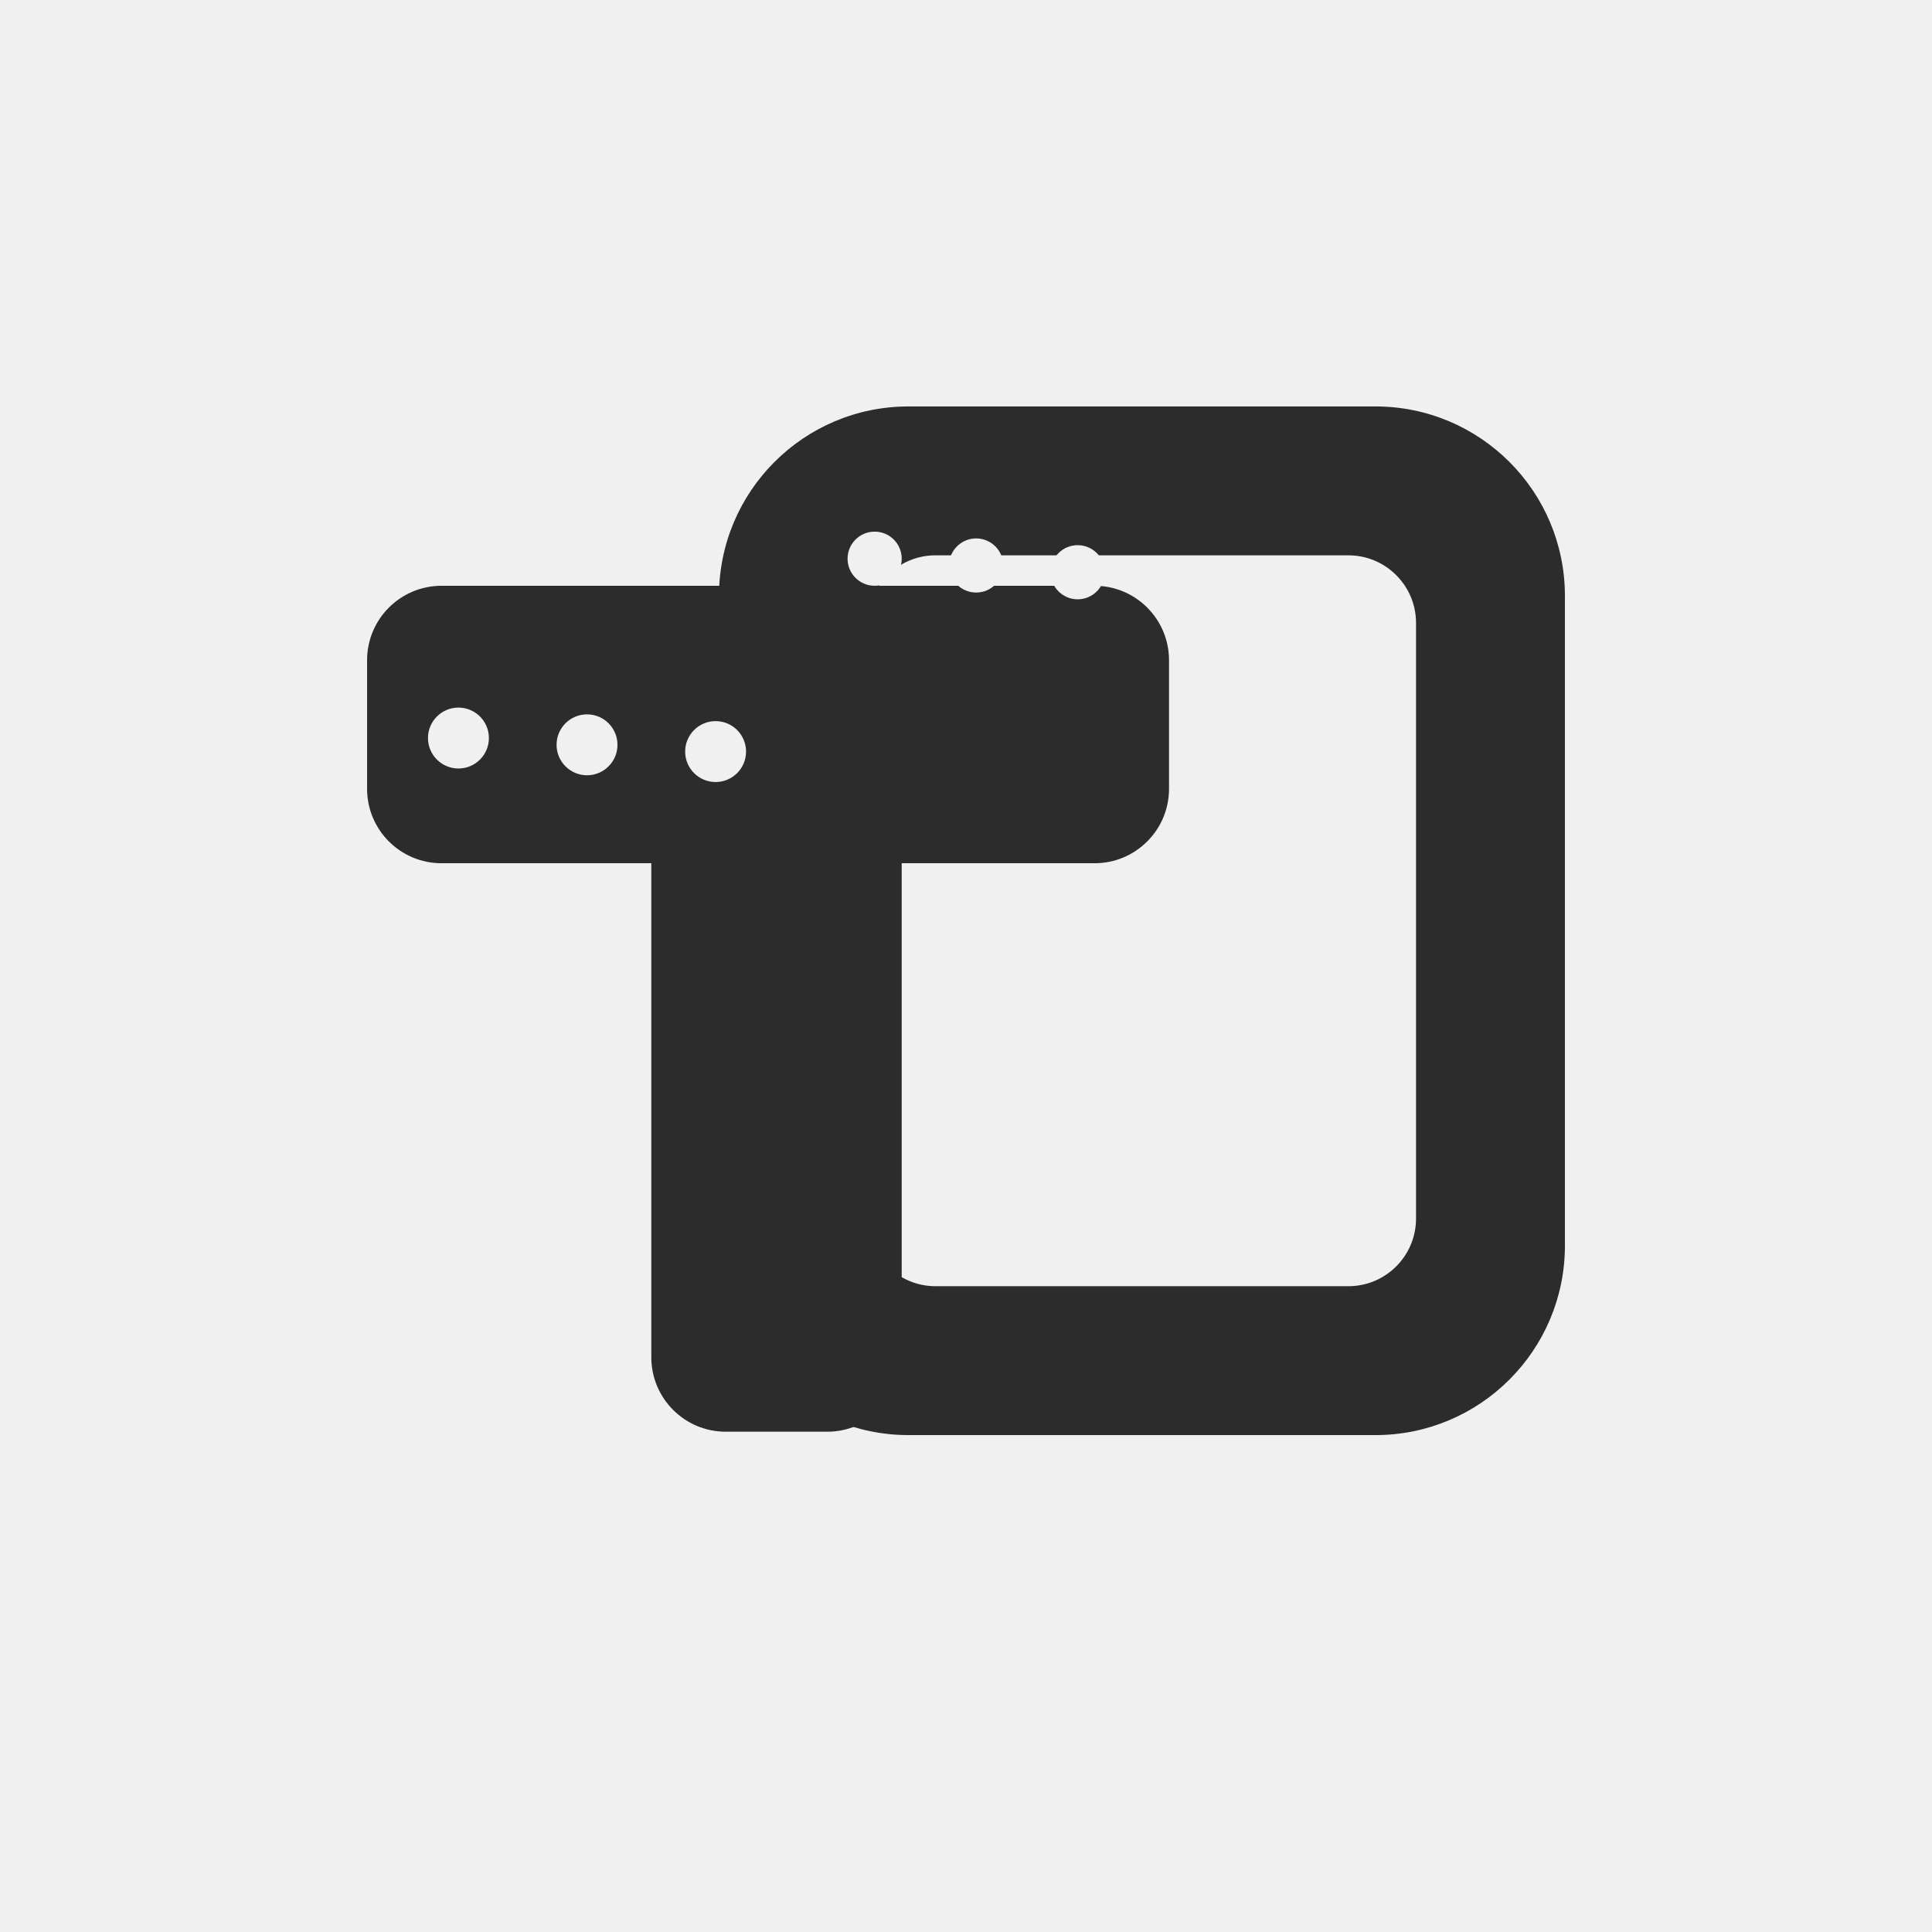
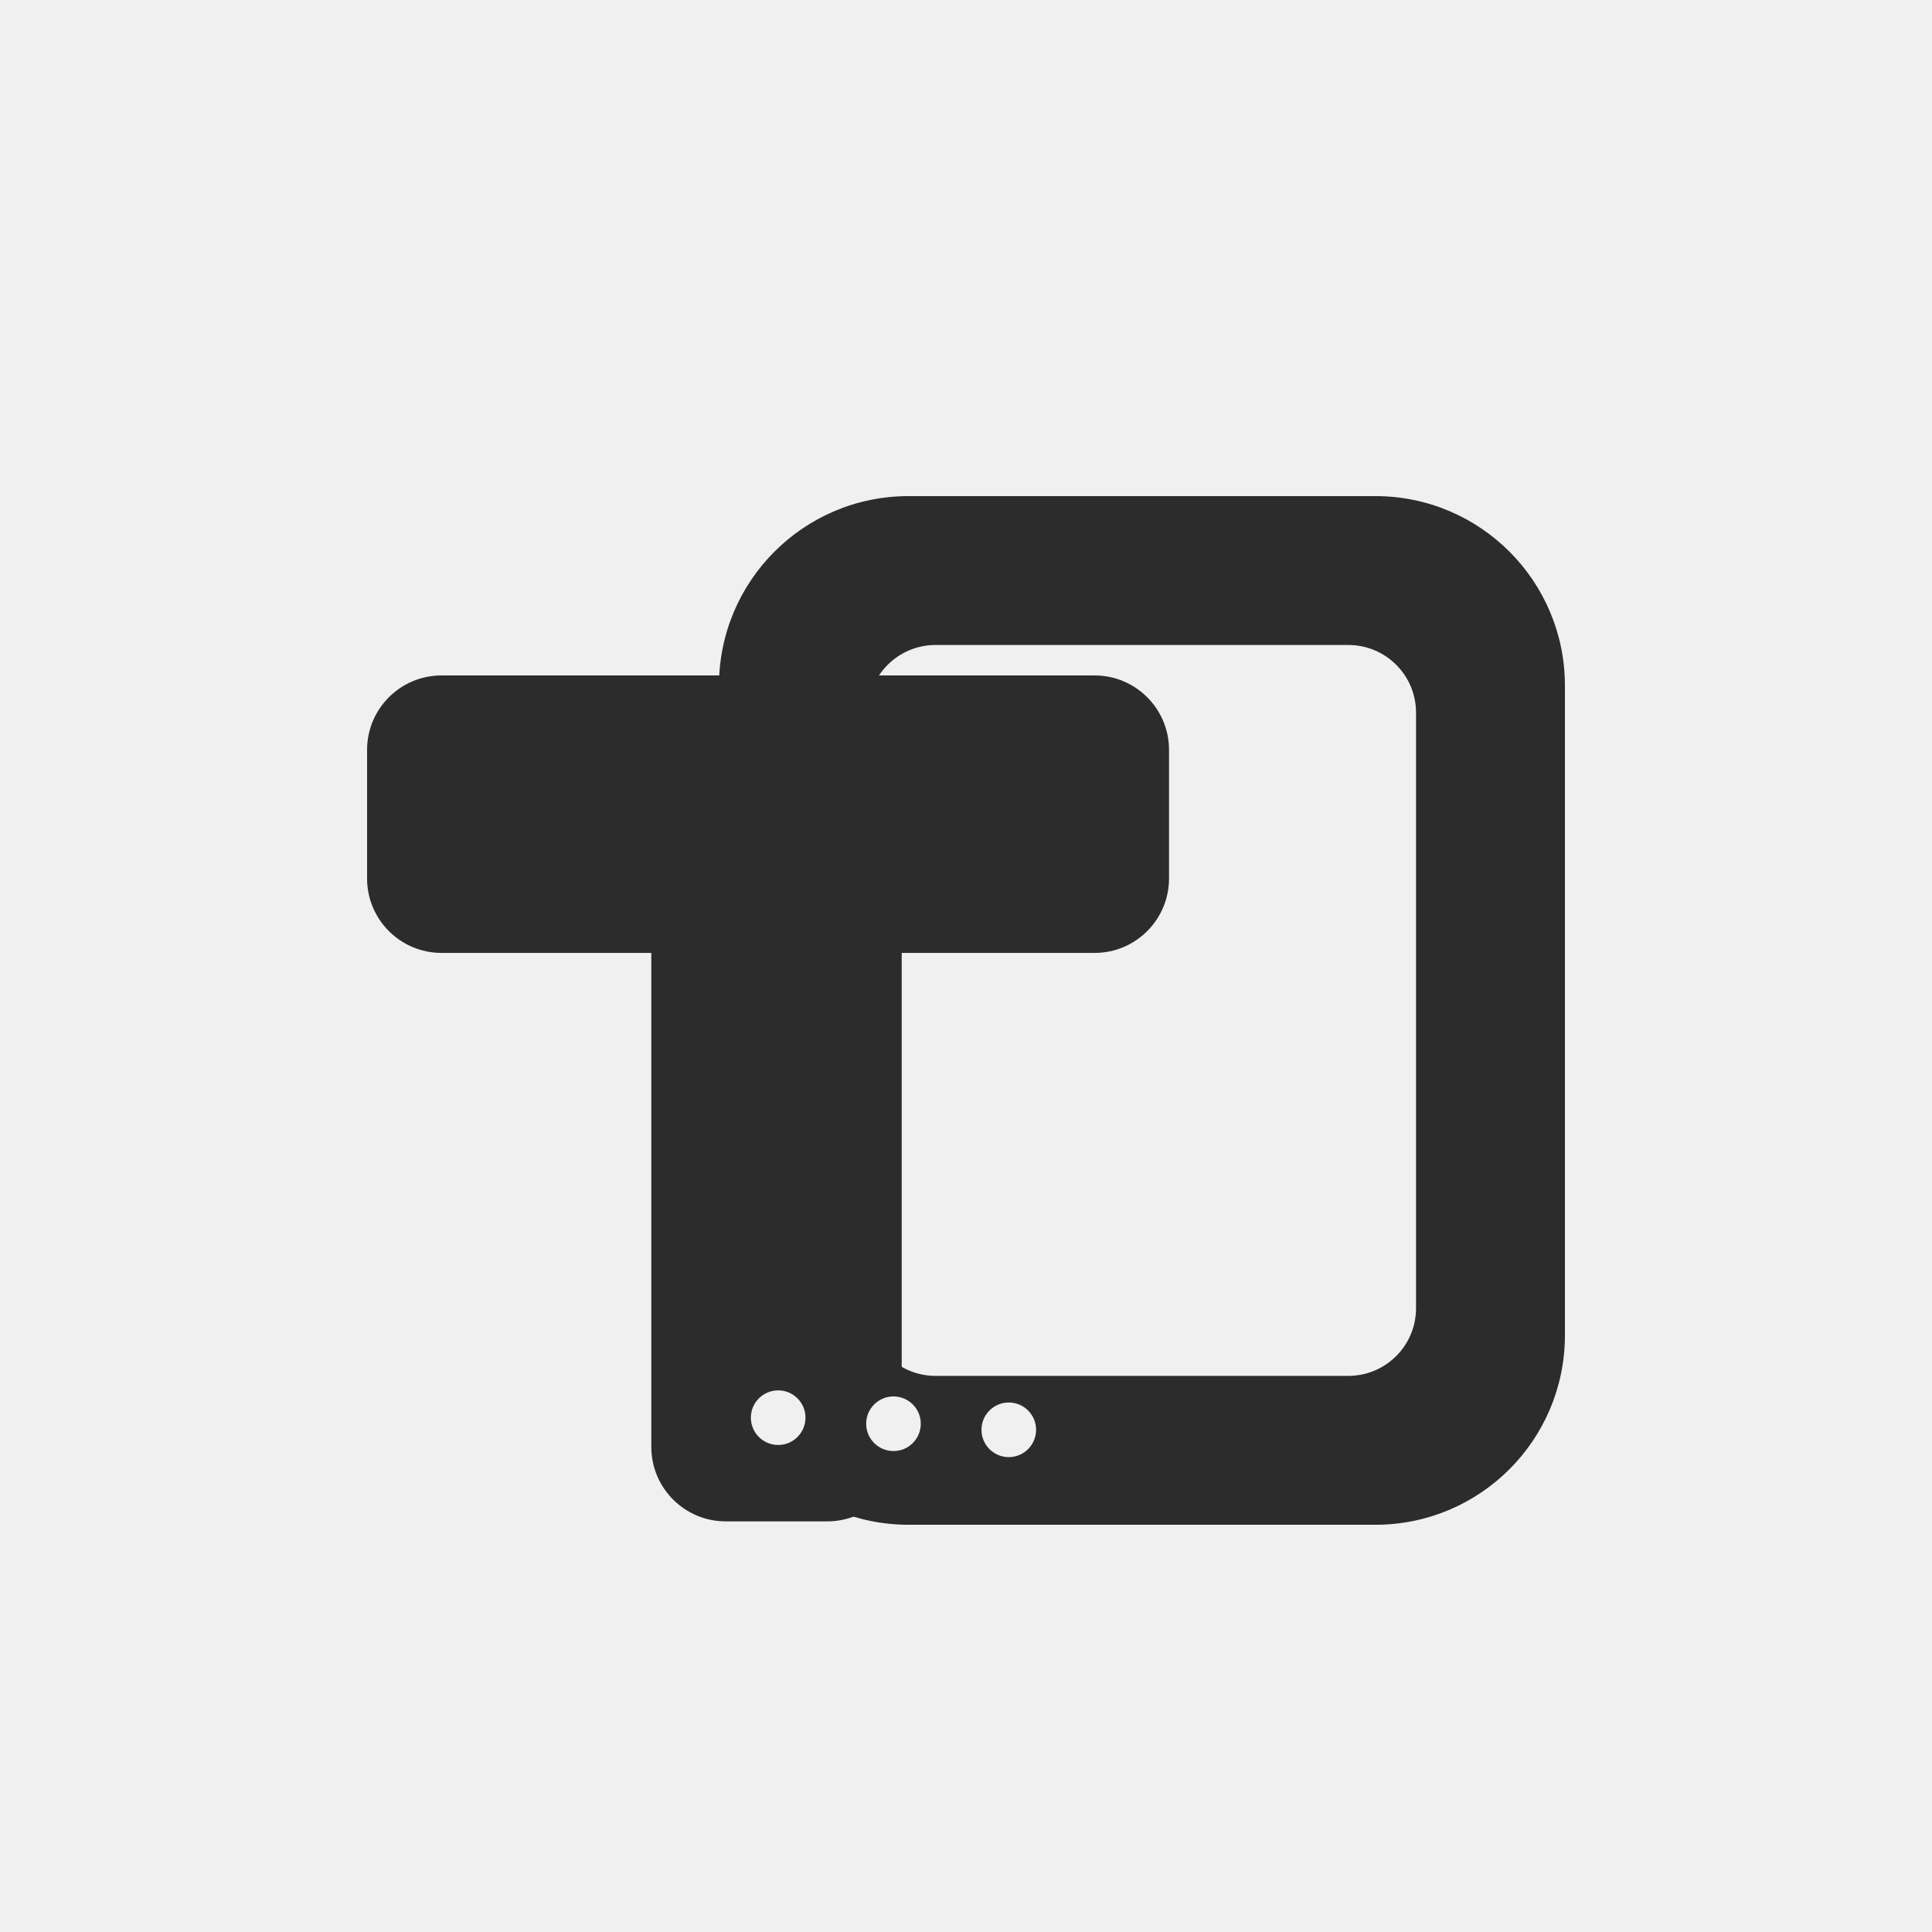
<svg xmlns="http://www.w3.org/2000/svg" viewBox="0 0 512 512" width="512" height="512" role="img" aria-label="TongTop Store">
  <defs>
-     <mask id="tt-mono-dots" maskUnits="userSpaceOnUse" x="0" y="0" width="512" height="512">
-       <rect width="512" height="512" fill="#FFFFFF" />
-       <g transform="translate(97.280 155.237) scale(0.896723)">
+     <clipPath id="tt-vbox" clipPathUnits="userSpaceOnUse">
+       <rect x="0.000" y="-53.000" width="354.000" height="304.000" />
+     </clipPath>
+     <mask id="tt-mono-dots" maskUnits="userSpaceOnUse" x="0" y="-53" width="354" height="304">
+       <rect x="0" y="-53" width="354" height="304" fill="#FFFFFF" />
+       <g transform="translate(97.280 179.000) scale(0.896723)">
        <g fill="#000000">
          <circle cx="27" cy="45" r="9" />
          <circle cx="65" cy="47" r="9" />
          <circle cx="103" cy="49" r="9" />
        </g>
        <g fill="#000000">
-           <circle cx="150" cy="-8" r="8" />
-           <circle cx="180" cy="-6" r="8" />
-           <circle cx="210" cy="-4" r="8" />
+           <circle cx="150" cy="-20" r="8" />
+           <circle cx="180" cy="-20" r="8" />
+           <circle cx="210" cy="-20" r="8" />
        </g>
      </g>
    </mask>
  </defs>
-   <g mask="url(#tt-mono-dots)">
-     <g transform="translate(97.280 155.237) scale(0.896723)">
-       <g fill="none">
-         <path fill="#2C2C2C" fill-rule="evenodd" d="M104 3A56 56 0 0 1 160 -53H298A56 56 0 0 1 354 3V195A56 56 0 0 1 298 251H160A56 56 0 0 1 104 195Z                M148 11A20 20 0 0 1 168 -9H290A20 20 0 0 1 310 11V187A20 20 0 0 1 290 207H168A20 20 0 0 1 148 187Z" />
-         <path fill="#2C2C2C" d="M0 22A22 22 0 0 1 22 0H215A22 22 0 0 1 237 22V60A22 22 0 0 1 215 82H158V228A22 22 0 0 1 136 250H106A22 22 0 0 1 84 228V82H22A22 22 0 0 1 0 60Z" />
+   <g transform="translate(97.280 179.000) scale(0.896723)">
+     <g clip-path="url(#tt-vbox)">
+       <g mask="url(#tt-mono-dots)">
+         <g fill="none">
+           <path fill="#2C2C2C" fill-rule="evenodd" d="M104 3A56 56 0 0 1 160 -53H298A56 56 0 0 1 354 3V195A56 56 0 0 1 298 251H160A56 56 0 0 1 104 195Z                  M148 11A20 20 0 0 1 168 -9H290A20 20 0 0 1 310 11V187A20 20 0 0 1 290 207H168A20 20 0 0 1 148 187Z" />
+           <path fill="#2C2C2C" d="M0 22A22 22 0 0 1 22 0H215A22 22 0 0 1 237 22V60A22 22 0 0 1 215 82H158V228A22 22 0 0 1 136 250H106A22 22 0 0 1 84 228V82H22A22 22 0 0 1 0 60Z" />
+         </g>
      </g>
    </g>
  </g>
</svg>
